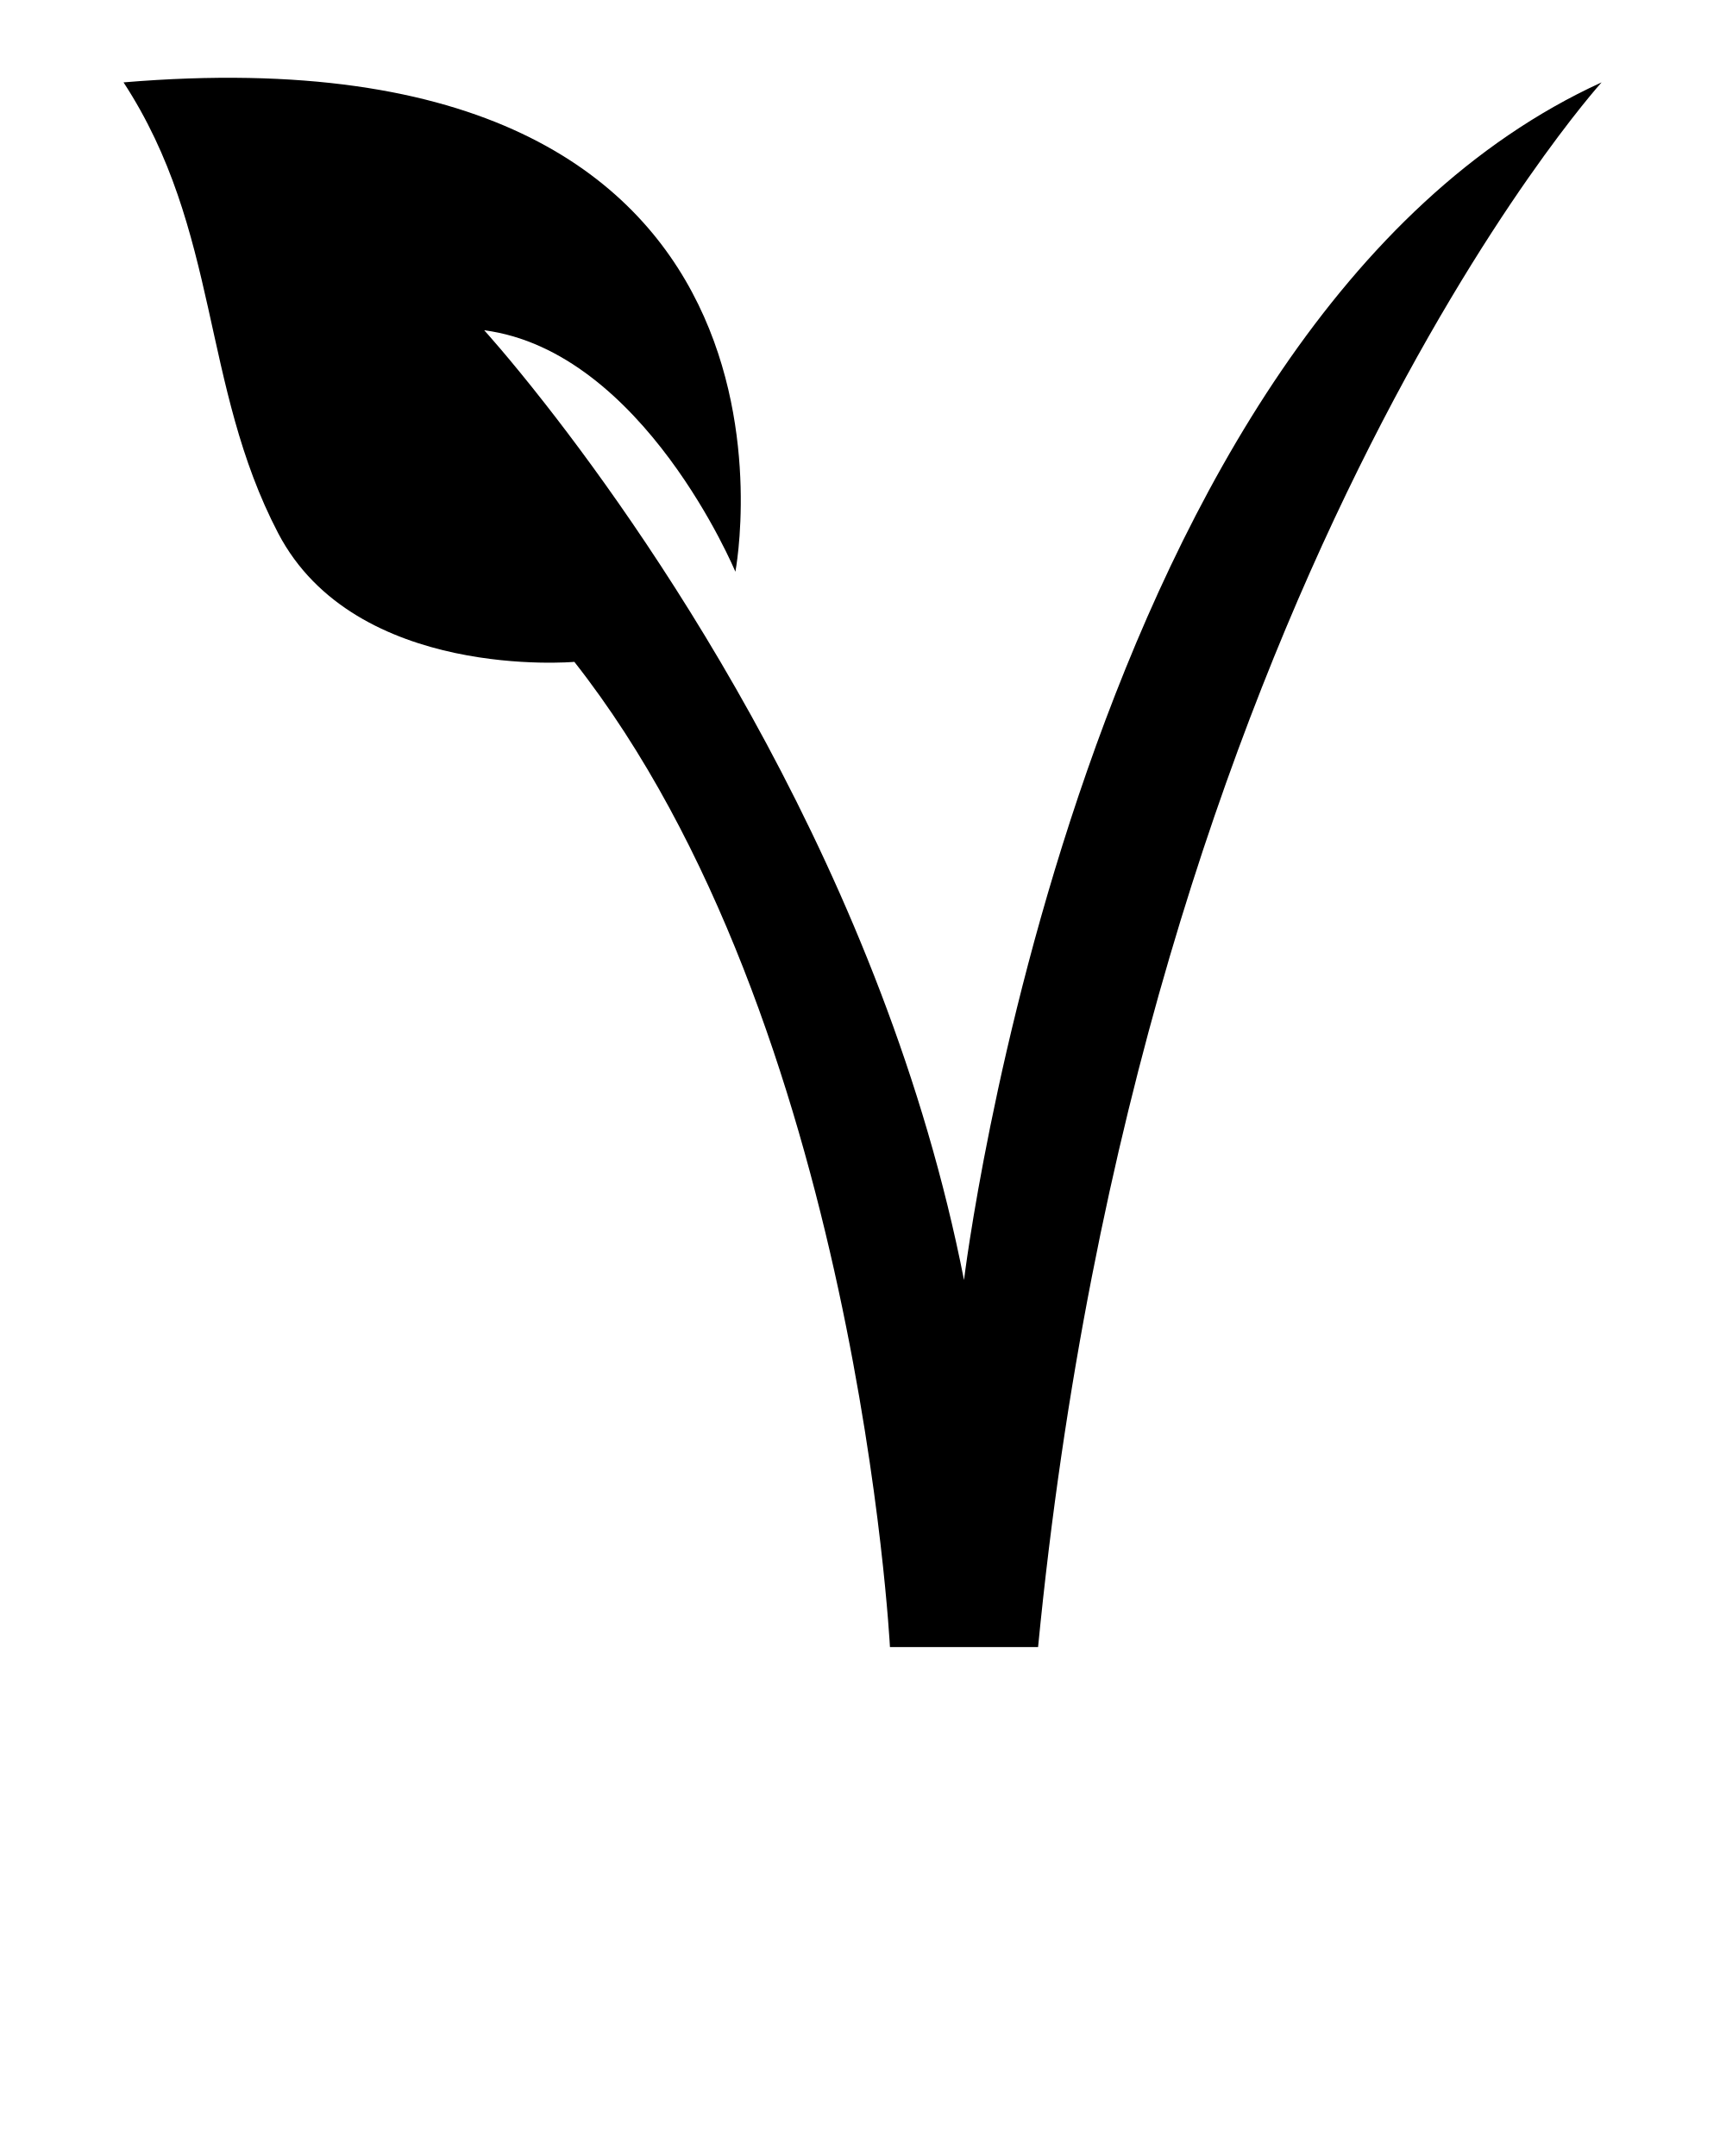
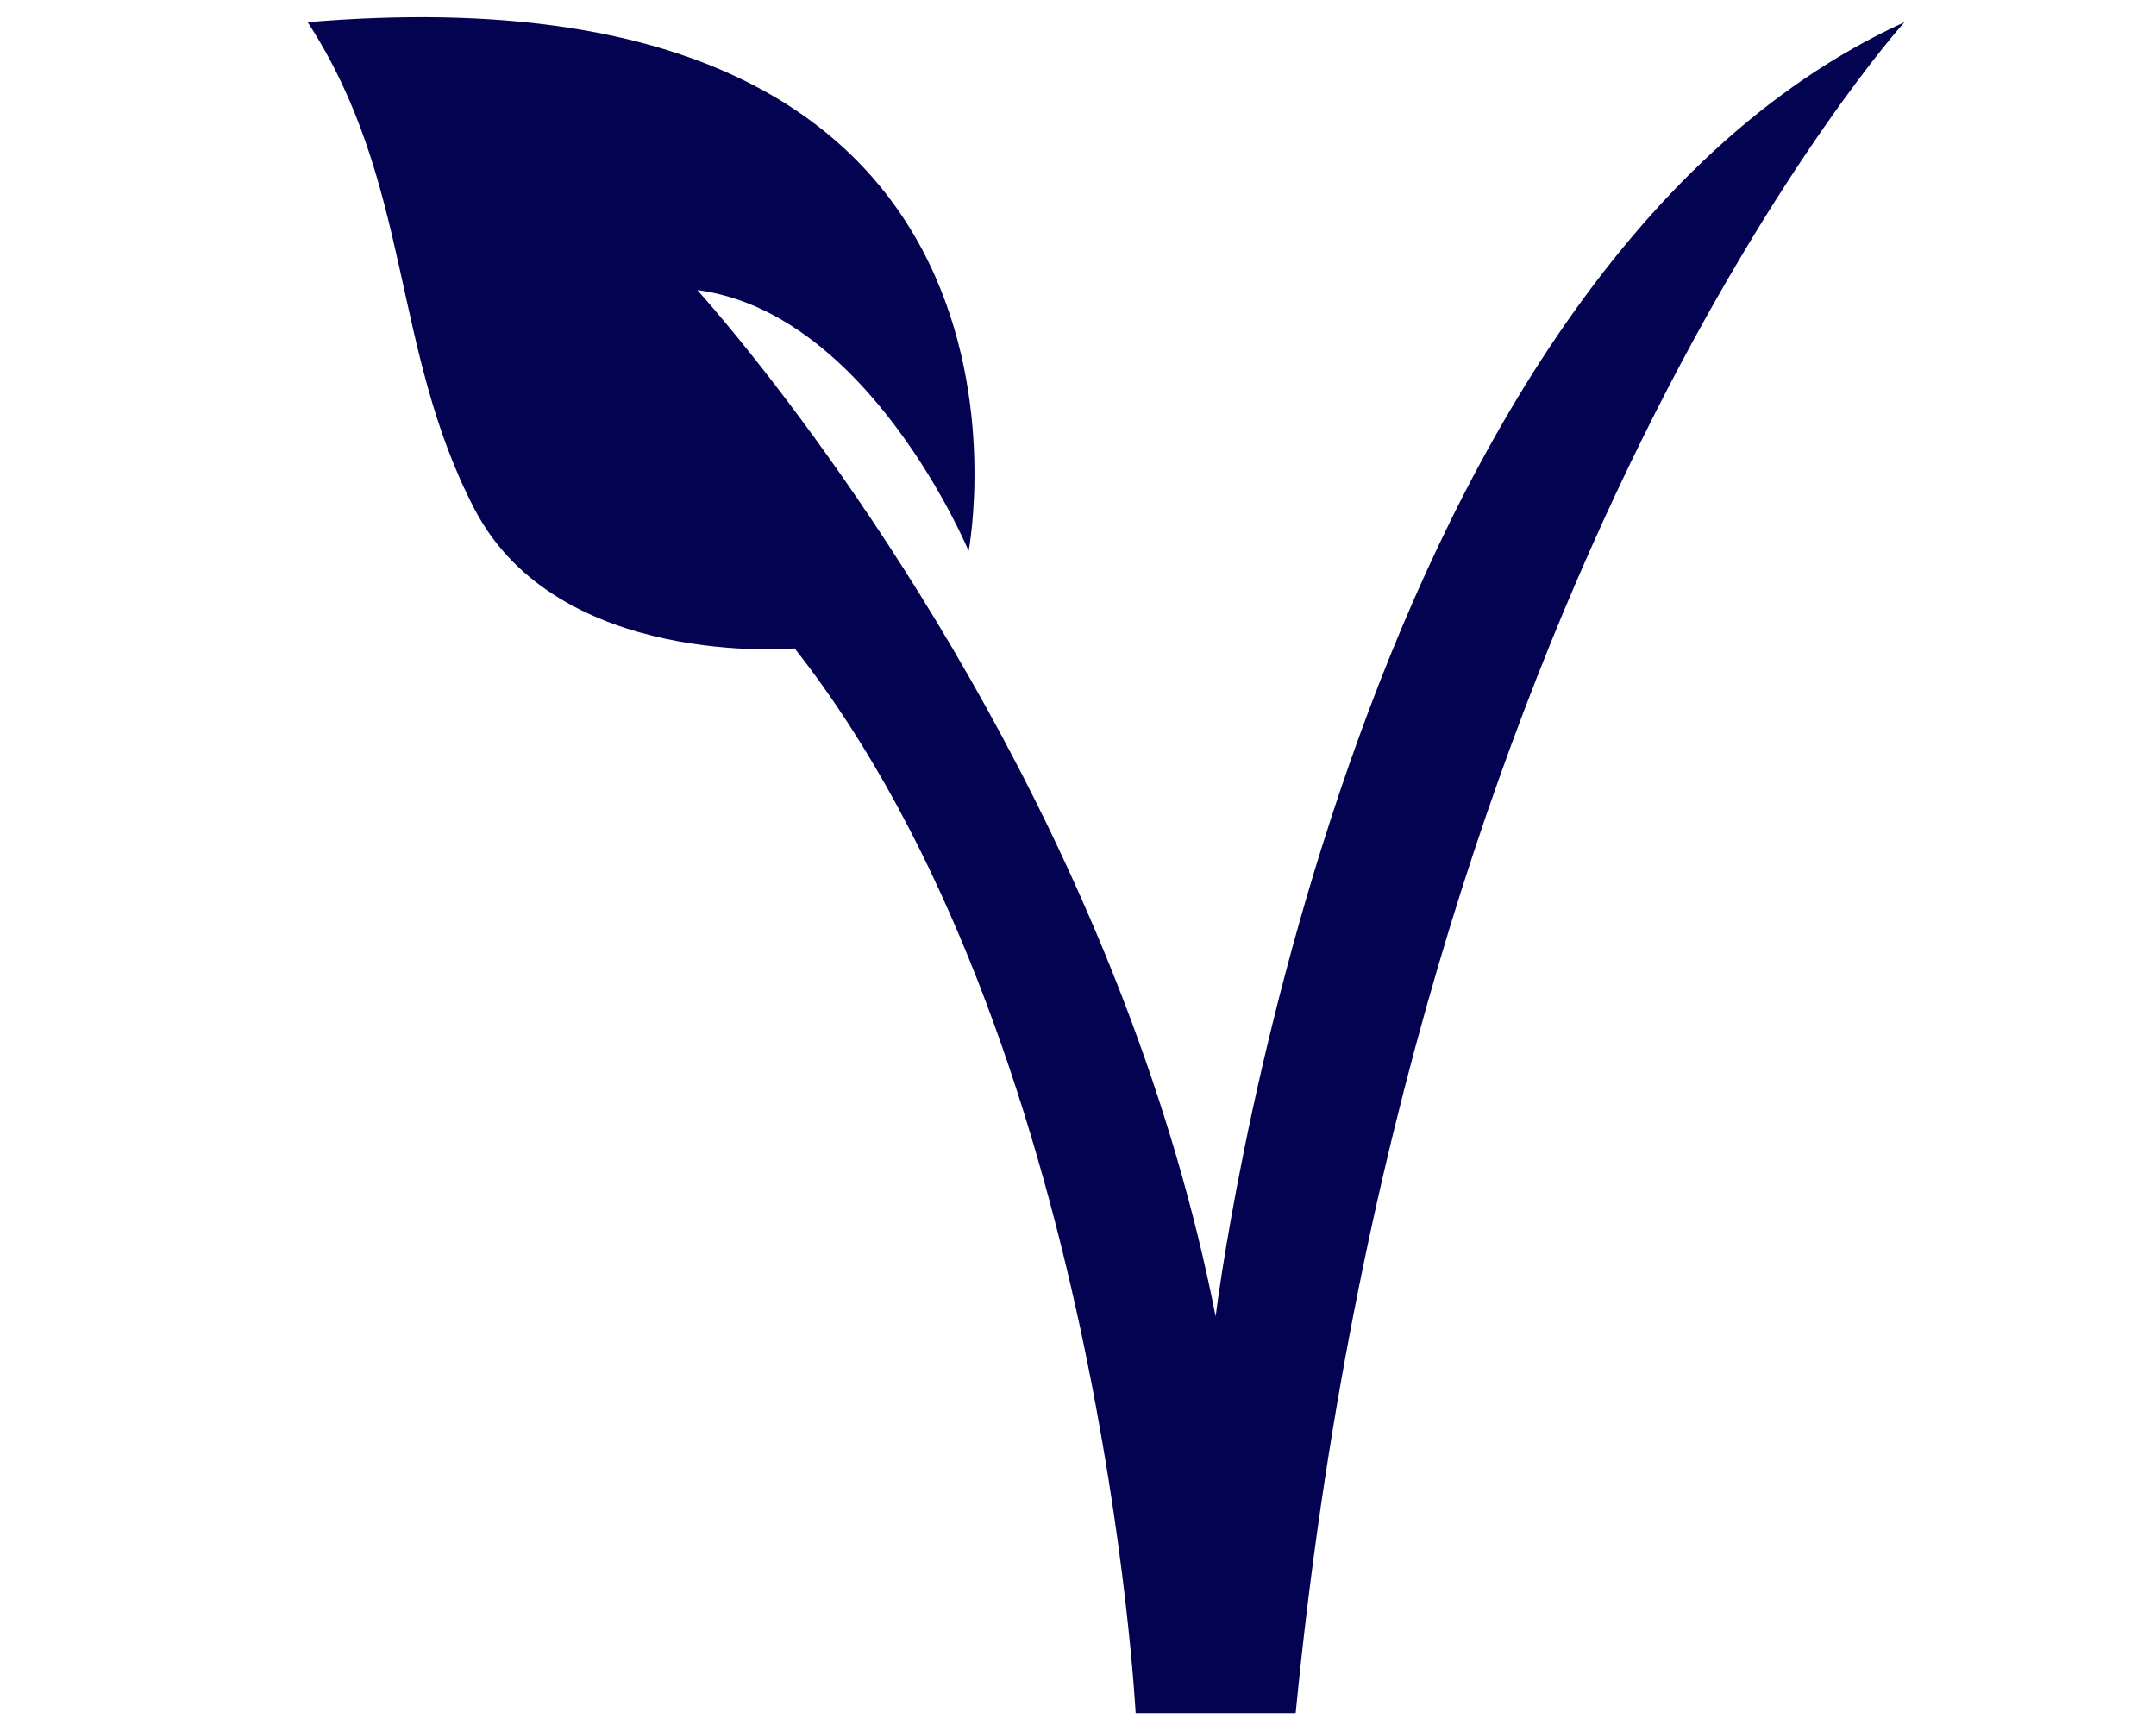
- <svg xmlns="http://www.w3.org/2000/svg" version="1.1" x="0px" y="0px" viewBox="0 0 95 118.75" enable-background="new 0 0 95 95" xml:space="preserve">
-   <path d="M40.496,31.49c0,0-5.054-12.147-13.832-13.3c0,0,1.315,1.441,3.371,4.069c6.084,7.776,18.677,25.977,23.051,48.243  c0,0,6.384-52.843,35.111-65.965c0,0-25.358,28.018-31.032,86.181h-8.157c0,0-1.773-34.402-17.379-54.263  c0,0-12.058,1.064-16.314-7.093c-4.256-8.157-3.191-16.668-8.512-24.825C46.289,1.225,40.496,31.49,40.496,31.49z" />
-   <text x="0" y="110" fill="#000000" font-size="5px" font-weight="bold" font-family="'Helvetica Neue', Helvetica, Arial-Unicode, Arial, Sans-serif" />
-   <text x="0" y="115" fill="#000000" font-size="5px" font-weight="bold" font-family="'Helvetica Neue', Helvetica, Arial-Unicode, Arial, Sans-serif" />
+ <svg xmlns="http://www.w3.org/2000/svg" width="900" zoomAndPan="magnify" viewBox="0 0 675 540" height="720" preserveAspectRatio="xMidYMid meet" version="1.0">
+   <path fill="#030352" d="M 303.262 172.492 C 303.262 172.492 272.219 97.883 218.305 90.801 C 218.305 90.801 226.379 99.652 239.008 115.793 C 276.379 163.555 353.73 275.352 380.594 412.117 C 380.594 412.117 419.809 87.539 596.258 6.938 C 596.258 6.938 440.5 179.035 405.648 536.289 L 355.547 536.289 C 355.547 536.289 344.656 324.98 248.801 202.988 C 248.801 202.988 174.734 209.523 148.594 159.422 C 122.453 109.32 128.992 57.043 96.309 6.938 C 338.848 -13.406 303.262 172.492 303.262 172.492 Z M 303.262 172.492 " fill-opacity="1" fill-rule="nonzero" />
</svg>
